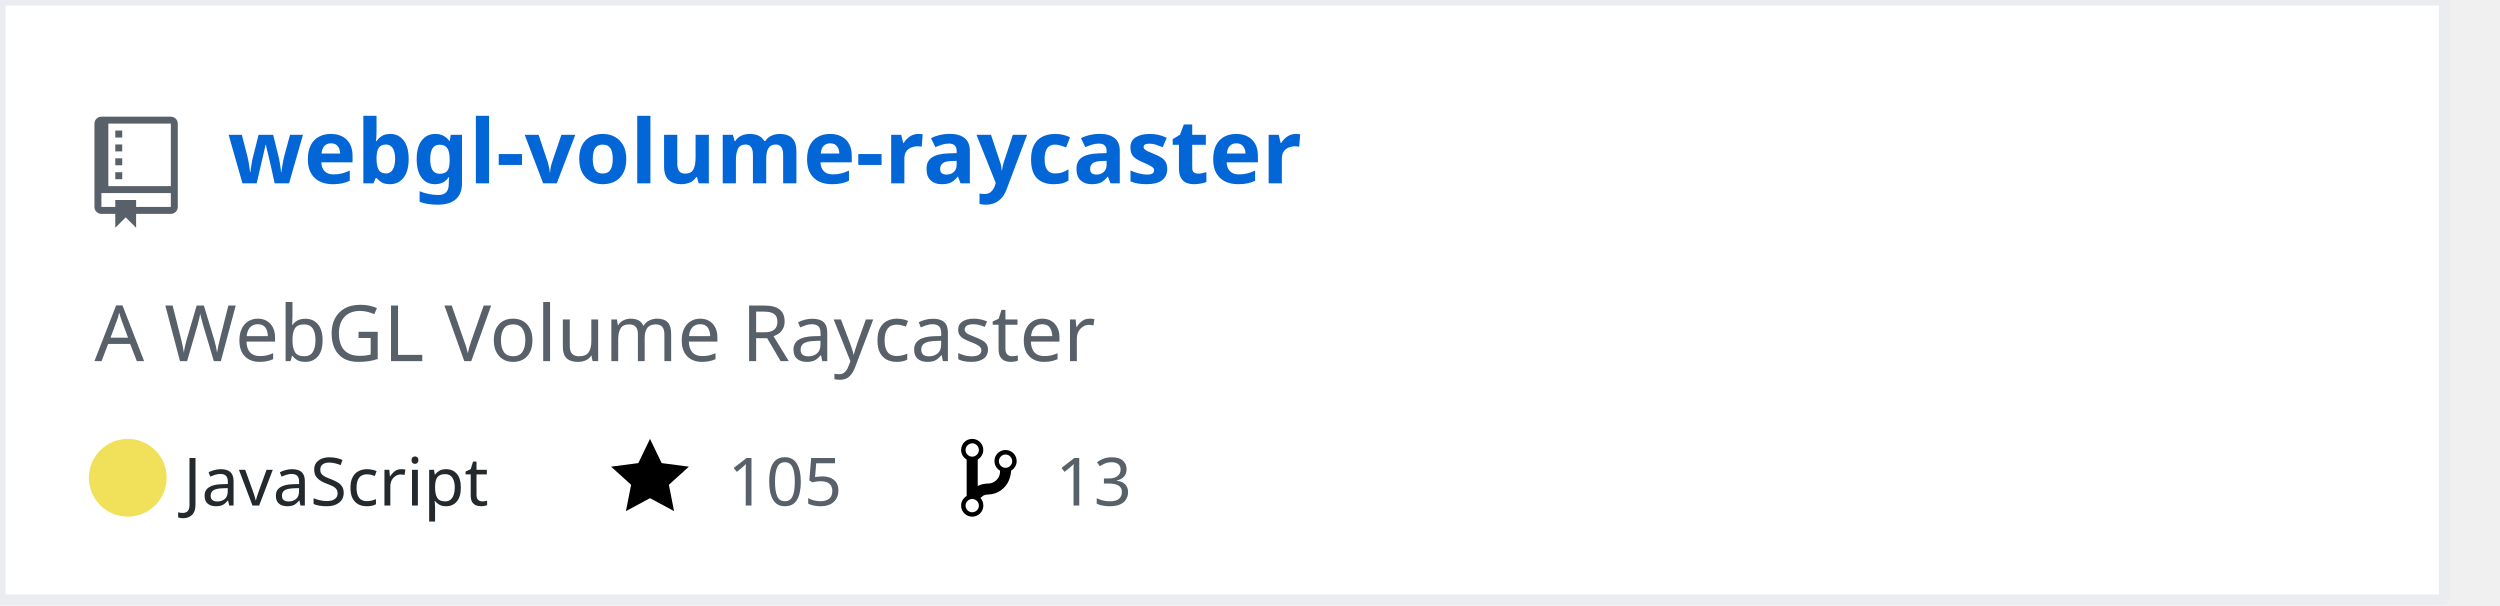
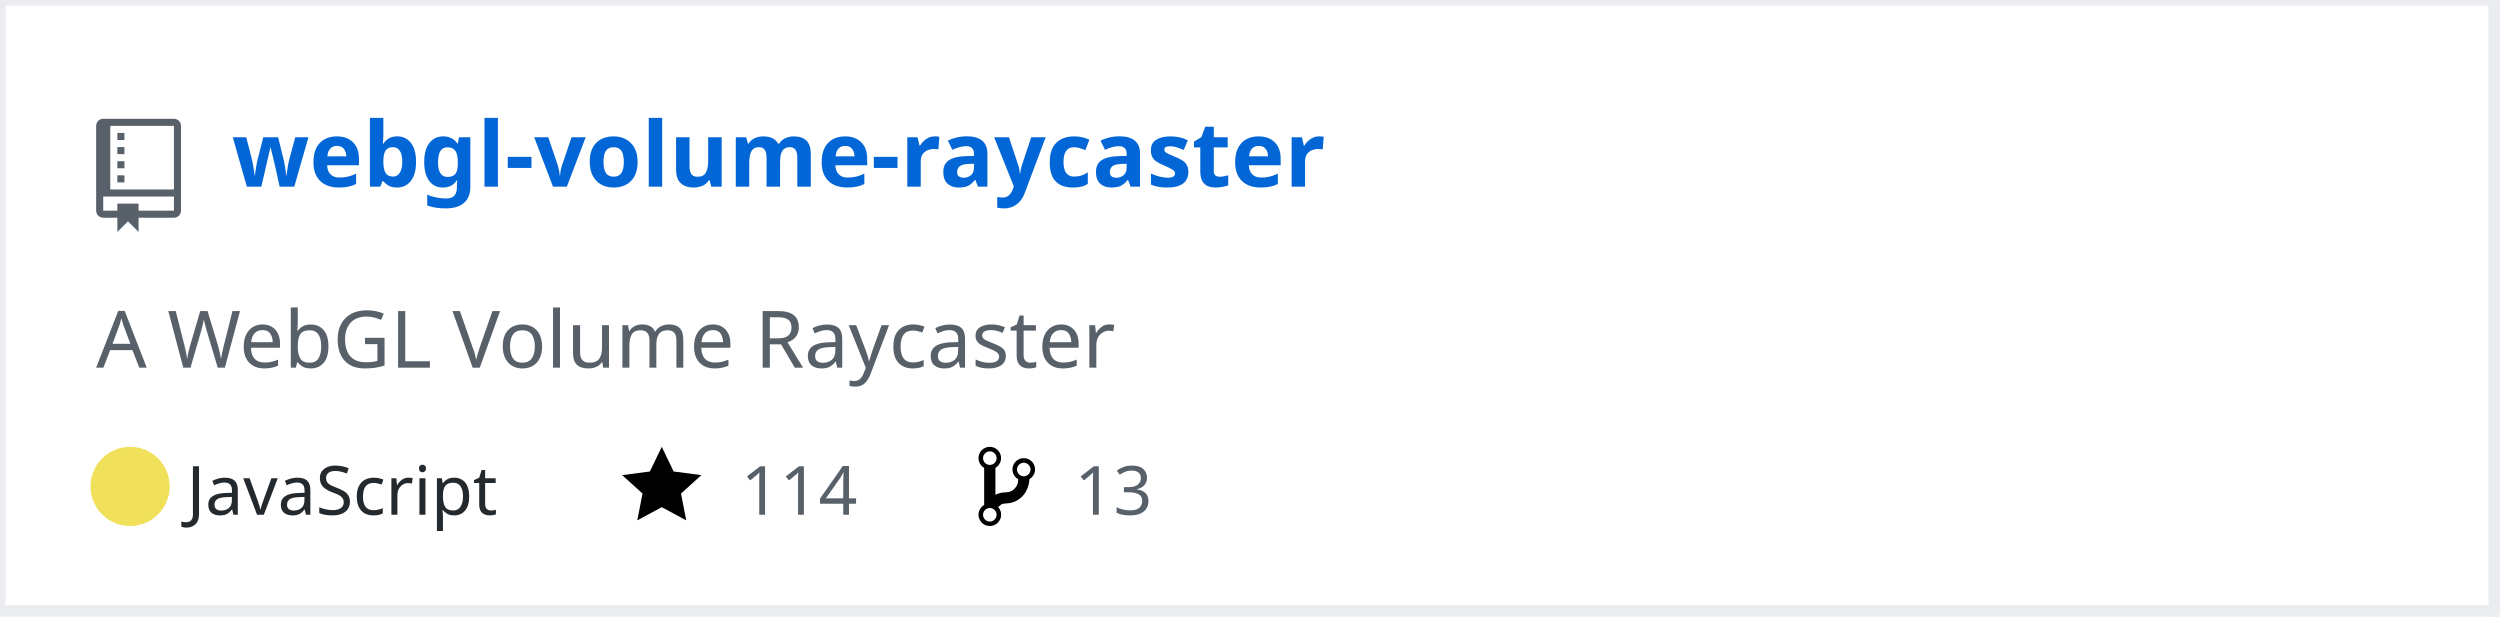
- <svg xmlns="http://www.w3.org/2000/svg" width="450" height="109" version="1.2" baseProfile="tiny">
+ <svg xmlns="http://www.w3.org/2000/svg" width="442" height="109" version="1.2" baseProfile="tiny">
  <defs />
  <g fill="none" stroke="black" stroke-width="1" fill-rule="evenodd" stroke-linecap="square" stroke-linejoin="bevel">
    <g fill="#ffffff" fill-opacity="1" stroke="none" transform="matrix(1,0,0,1,0,0)">
      <rect x="0" y="0" width="440" height="109" />
    </g>
-     <rect x="0" y="0" width="440" height="108" stroke="#eaecef" stroke-width="2" />
+     <rect x="0" y="0" width="441" height="108" stroke="#eaecef" stroke-width="2" />
    <g fill="#586069" fill-opacity="1" stroke="none" transform="matrix(1.25,0,0,1.25,17,21)">
      <path vector-effect="none" fill-rule="evenodd" d="M4,9 L3,9 L3,8 L4,8 L4,9 M4,6 L3,6 L3,7 L4,7 L4,6 M4,4 L3,4 L3,5 L4,5 L4,4 M4,2 L3,2 L3,3 L4,3 L4,2 M12,1 L12,13 C12,13.55 11.55,14 11,14 L6,14 L6,16 L4.5,14.5 L3,16 L3,14 L1,14 C0.45,14 0,13.55 0,13 L0,1 C0,0.45 0.45,0 1,0 L11,0 C11.55,0 12,0.45 12,1 M11,11 L1,11 L1,13 L3,13 L3,12 L6,12 L6,13 L11,13 L11,11 M11,1 L2,1 L2,10 L11,10 L11,1" />
    </g>
    <g fill="#0366d6" fill-opacity="1" stroke="#0366d6" stroke-opacity="1" stroke-width="1" stroke-linecap="square" stroke-linejoin="bevel" transform="matrix(1,0,0,1,0,0)">
-       <text fill="#0366d6" fill-opacity="1" stroke="none" xml:space="preserve" x="41" y="33" font-family="sans-serif" font-size="16" font-weight="630" font-style="normal">webgl-volume-raycaster</text>
+       <a href="https://github.com/Twinklebear/webgl-volume-raycaster">
+         <text fill="#0366d6" fill-opacity="1" stroke="none" xml:space="preserve" x="41" y="33" font-family="sans-serif" font-size="16" font-weight="630" font-style="normal">webgl-volume-raycaster</text>
+       </a>
    </g>
    <g fill="#586069" fill-opacity="1" stroke="#586069" stroke-opacity="1" stroke-width="1" stroke-linecap="square" stroke-linejoin="bevel" transform="matrix(1,0,0,1,0,0)">
      <text fill="#586069" fill-opacity="1" stroke="none" xml:space="preserve" x="17" y="65" font-family="sans-serif" font-size="14" font-weight="400" font-style="normal">A WebGL Volume Raycaster </text>
    </g>
    <g fill="#24292e" fill-opacity="1" stroke="#24292e" stroke-opacity="1" stroke-width="1" stroke-linecap="square" stroke-linejoin="bevel" transform="matrix(1,0,0,1,0,0)">
      <text fill="#24292e" fill-opacity="1" stroke="none" xml:space="preserve" x="33" y="91" font-family="sans-serif" font-size="12" font-weight="400" font-style="normal">JavaScript</text>
    </g>
    <g fill="#000000" fill-opacity="1" stroke="none" transform="matrix(1,0,0,1,110,78)">
-       <path vector-effect="none" fill-rule="evenodd" d="M14,6 L9.1,5.36 L7,1 L4.9,5.36 L0,6 L3.6,9.26 L2.67,14 L7,11.67 L11.33,14 L10.4,9.26 L14,6" />
+       <a href="https://github.com/Twinklebear/webgl-volume-raycaster/stargazers">
+         <path vector-effect="none" fill-rule="evenodd" d="M14,6 L9.1,5.36 L7,1 L4.9,5.36 L0,6 L3.6,9.26 L2.67,14 L7,11.67 L11.33,14 L10.4,9.26 L14,6" />
+       </a>
    </g>
    <g fill="#586069" fill-opacity="1" stroke="#586069" stroke-opacity="1" stroke-width="1" stroke-linecap="square" stroke-linejoin="bevel" transform="matrix(1,0,0,1,0,0)">
-       <text fill="#586069" fill-opacity="1" stroke="none" xml:space="preserve" x="131" y="91" font-family="sans-serif" font-size="12" font-weight="400" font-style="normal">105</text>
+       <a href="https://github.com/Twinklebear/webgl-volume-raycaster/stargazers">
+         <text fill="#586069" fill-opacity="1" stroke="none" xml:space="preserve" x="131" y="91" font-family="sans-serif" font-size="12" font-weight="400" font-style="normal">114</text>
+       </a>
    </g>
    <g fill="#000000" fill-opacity="1" stroke="none" transform="matrix(1,0,0,1,173,78)">
-       <path vector-effect="none" fill-rule="evenodd" d="M10,5 C10,3.89 9.11,3 8,3 C7.097,2.998 6.305,3.603 6.07,4.476 C5.836,5.348 6.217,6.269 7,6.72 L7,7.02 C6.98,7.54 6.77,8 6.37,8.4 C5.97,8.8 5.51,9.01 4.99,9.03 C4.16,9.05 3.51,9.19 2.99,9.48 L2.99,4.72 C3.773,4.269 4.154,3.348 3.92,2.476 C3.685,1.603 2.893,0.998 1.99,1 C0.88,1 0,1.89 0,3 C0.004,3.71 0.385,4.365 1,4.72 L1,11.28 C0.41,11.63 0,12.27 0,13 C0,14.11 0.89,15 2,15 C3.11,15 4,14.11 4,13 C4,12.47 3.8,12 3.47,11.64 C3.56,11.58 3.95,11.23 4.06,11.17 C4.31,11.06 4.62,11 5,11 C6.05,10.95 6.95,10.55 7.75,9.75 C8.55,8.95 8.95,7.77 9,6.73 L8.98,6.73 C9.59,6.37 10,5.73 10,5 M2,1.8 C2.66,1.8 3.2,2.35 3.2,3 C3.2,3.65 2.65,4.2 2,4.2 C1.35,4.2 0.8,3.65 0.8,3 C0.8,2.35 1.35,1.8 2,1.8 M2,14.21 C1.34,14.21 0.8,13.66 0.8,13.01 C0.8,12.36 1.35,11.81 2,11.81 C2.65,11.81 3.2,12.36 3.2,13.01 C3.2,13.66 2.65,14.21 2,14.21 M8,6.21 C7.34,6.21 6.8,5.66 6.8,5.01 C6.8,4.36 7.35,3.81 8,3.81 C8.65,3.81 9.2,4.36 9.2,5.01 C9.2,5.66 8.65,6.21 8,6.21 " />
+       <a href="https://github.com/Twinklebear/webgl-volume-raycaster/network/members">
+         <path vector-effect="none" fill-rule="evenodd" d="M10,5 C10,3.89 9.11,3 8,3 C7.097,2.998 6.305,3.603 6.07,4.476 C5.836,5.348 6.217,6.269 7,6.72 L7,7.02 C6.98,7.54 6.77,8 6.37,8.4 C5.97,8.8 5.51,9.01 4.99,9.03 C4.16,9.05 3.51,9.19 2.99,9.48 L2.99,4.72 C3.773,4.269 4.154,3.348 3.92,2.476 C3.685,1.603 2.893,0.998 1.99,1 C0.88,1 0,1.89 0,3 C0.004,3.71 0.385,4.365 1,4.72 L1,11.28 C0.41,11.63 0,12.27 0,13 C0,14.11 0.89,15 2,15 C3.11,15 4,14.11 4,13 C4,12.47 3.8,12 3.47,11.64 C3.56,11.58 3.95,11.23 4.06,11.17 C4.31,11.06 4.62,11 5,11 C6.05,10.95 6.95,10.55 7.75,9.75 C8.55,8.95 8.95,7.77 9,6.73 L8.98,6.73 C9.59,6.37 10,5.73 10,5 M2,1.8 C2.66,1.8 3.2,2.35 3.2,3 C3.2,3.65 2.65,4.2 2,4.2 C1.35,4.2 0.8,3.65 0.8,3 C0.8,2.35 1.35,1.8 2,1.8 M2,14.21 C1.34,14.21 0.8,13.66 0.8,13.01 C0.8,12.36 1.35,11.81 2,11.81 C2.65,11.81 3.2,12.36 3.2,13.01 C3.2,13.66 2.65,14.21 2,14.21 M8,6.21 C7.34,6.21 6.8,5.66 6.8,5.01 C6.8,4.36 7.35,3.81 8,3.81 C8.65,3.81 9.2,4.36 9.2,5.01 C9.2,5.66 8.65,6.21 8,6.21 " />
+       </a>
    </g>
    <g fill="#586069" fill-opacity="1" stroke="#586069" stroke-opacity="1" stroke-width="1" stroke-linecap="square" stroke-linejoin="bevel" transform="matrix(1,0,0,1,0,0)">
-       <text fill="" fill-opacity="1" stroke="none" xml:space="preserve" x="190" y="91" font-family="sans-serif" font-size="12" font-weight="400" font-style="normal">13</text>
+       <a href="https://github.com/Twinklebear/webgl-volume-raycaster/network/members">
+         <text fill="" fill-opacity="1" stroke="none" xml:space="preserve" x="190" y="91" font-family="sans-serif" font-size="12" font-weight="400" font-style="normal">13</text>
+       </a>
    </g>
    <circle cx="23" cy="86" r="7" stroke="none" fill="#f1e05a" />
  </g>
</svg>
